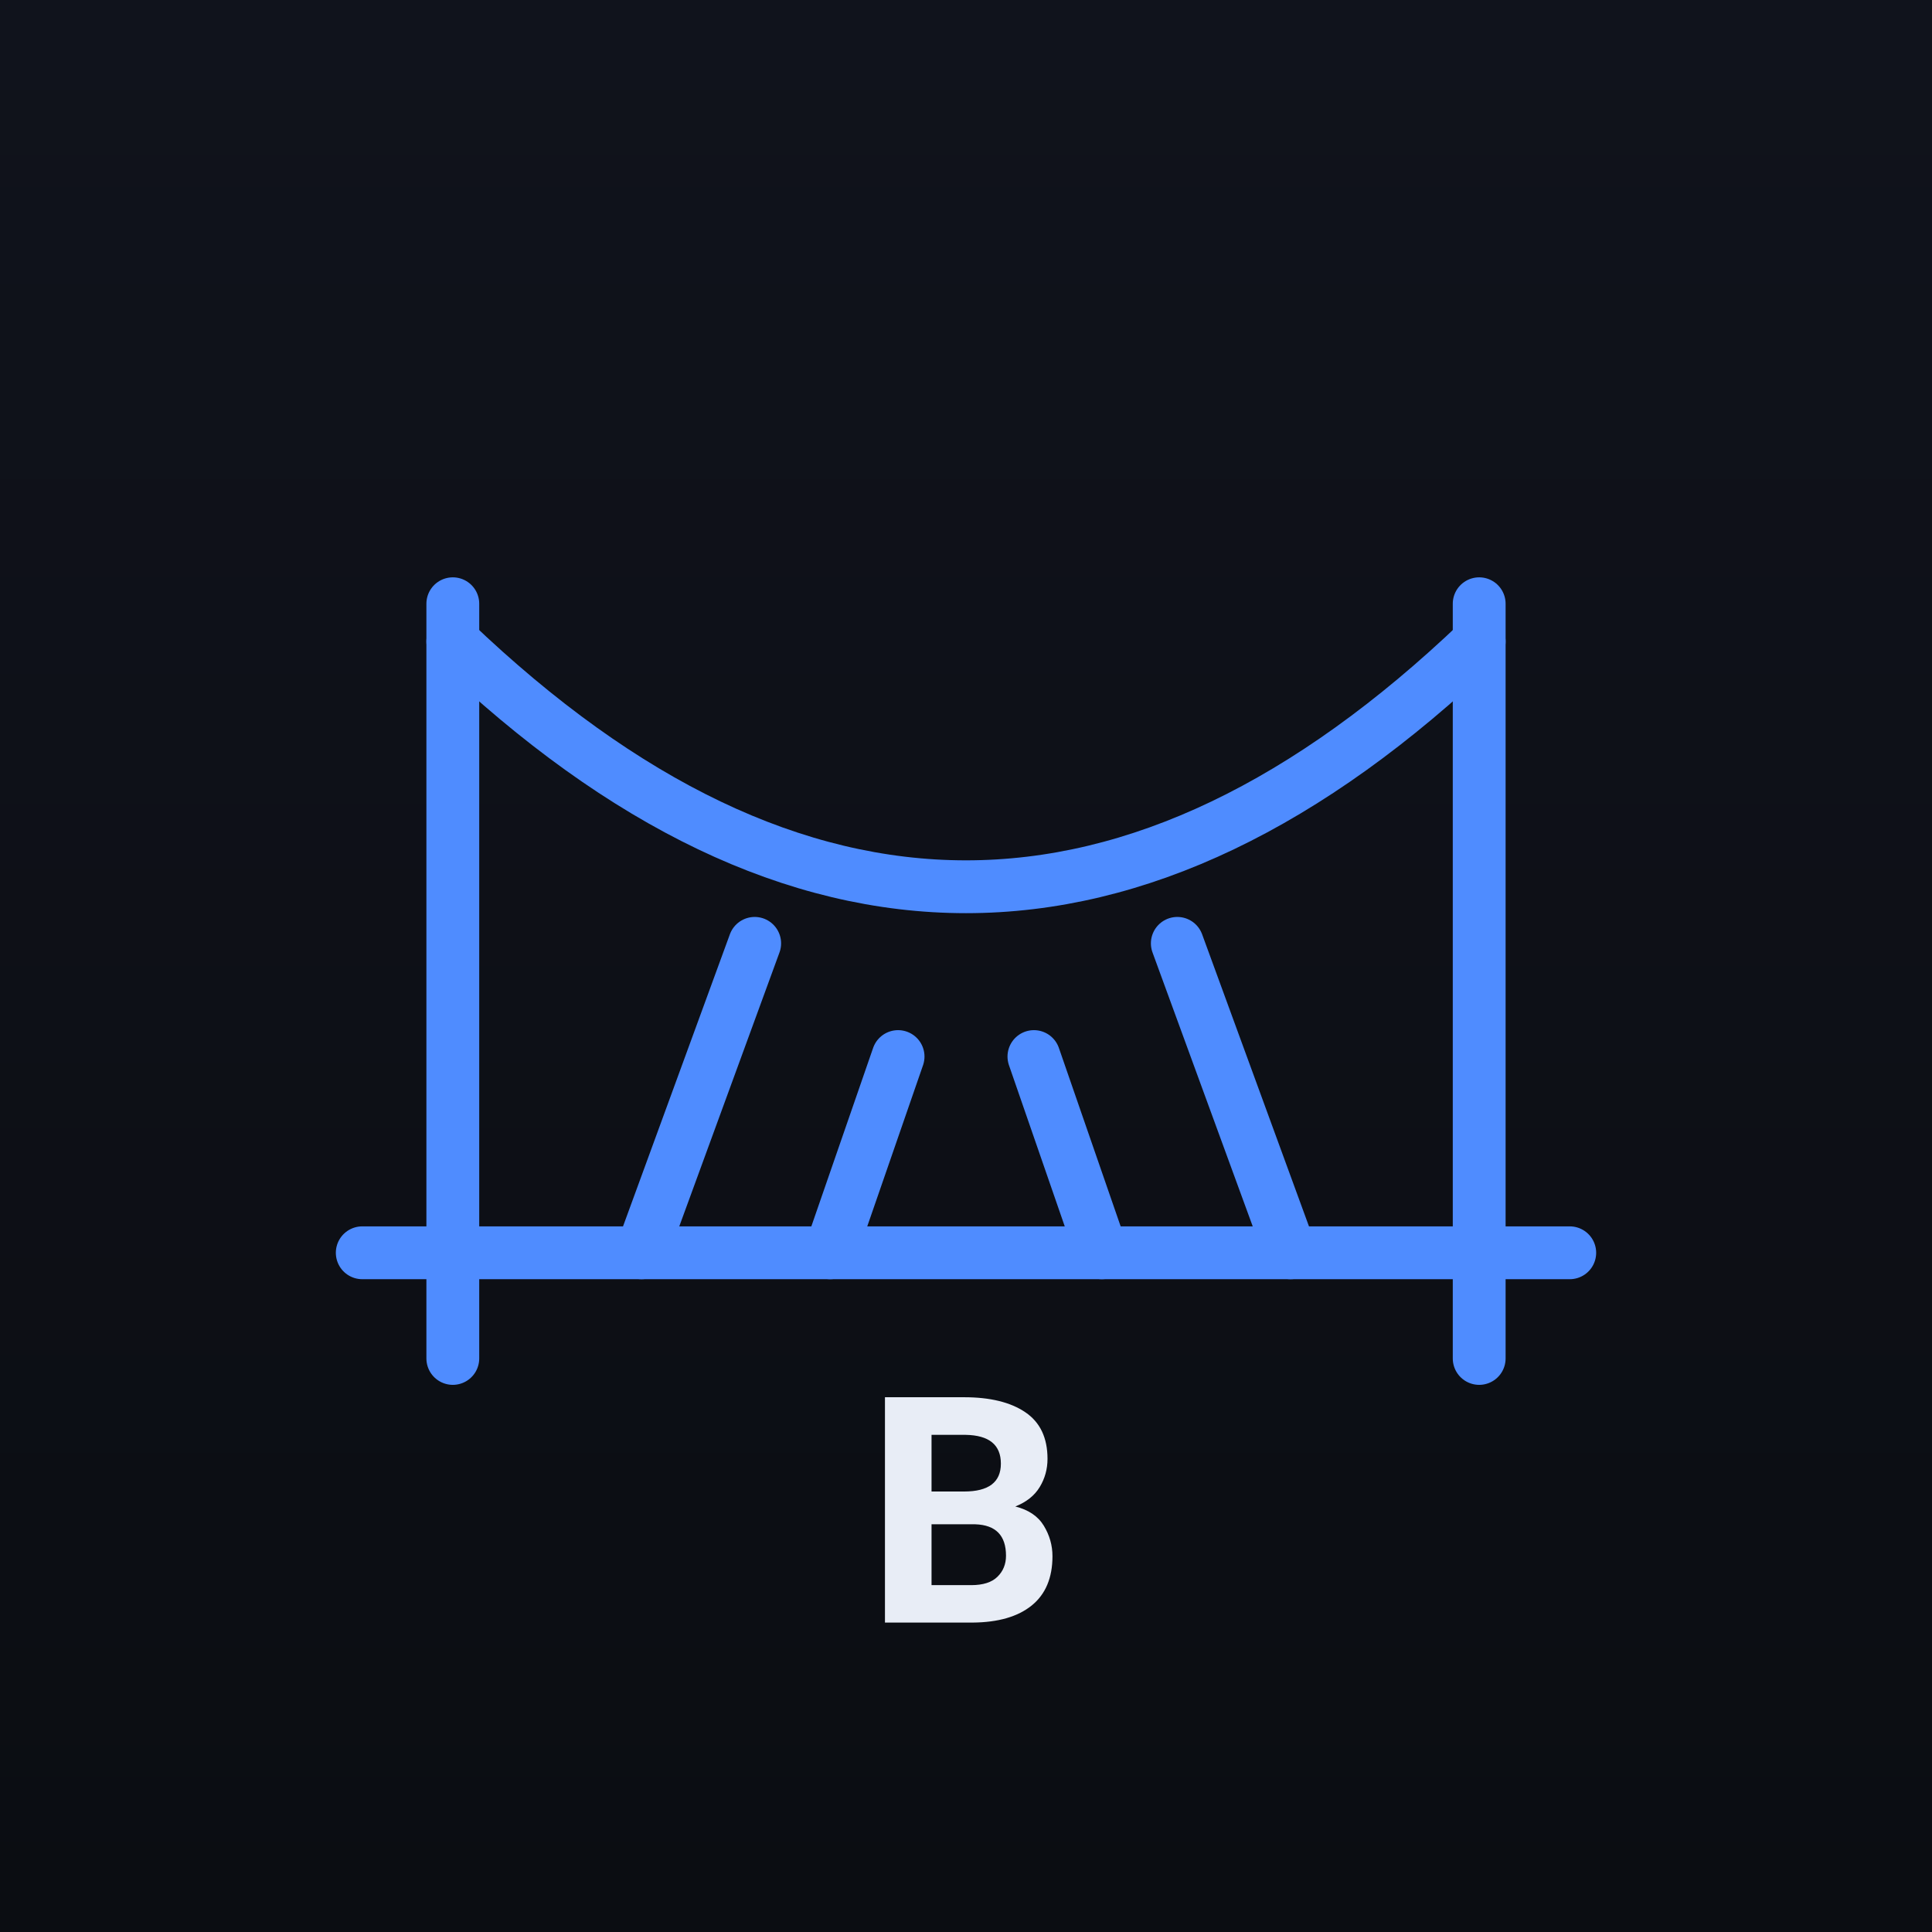
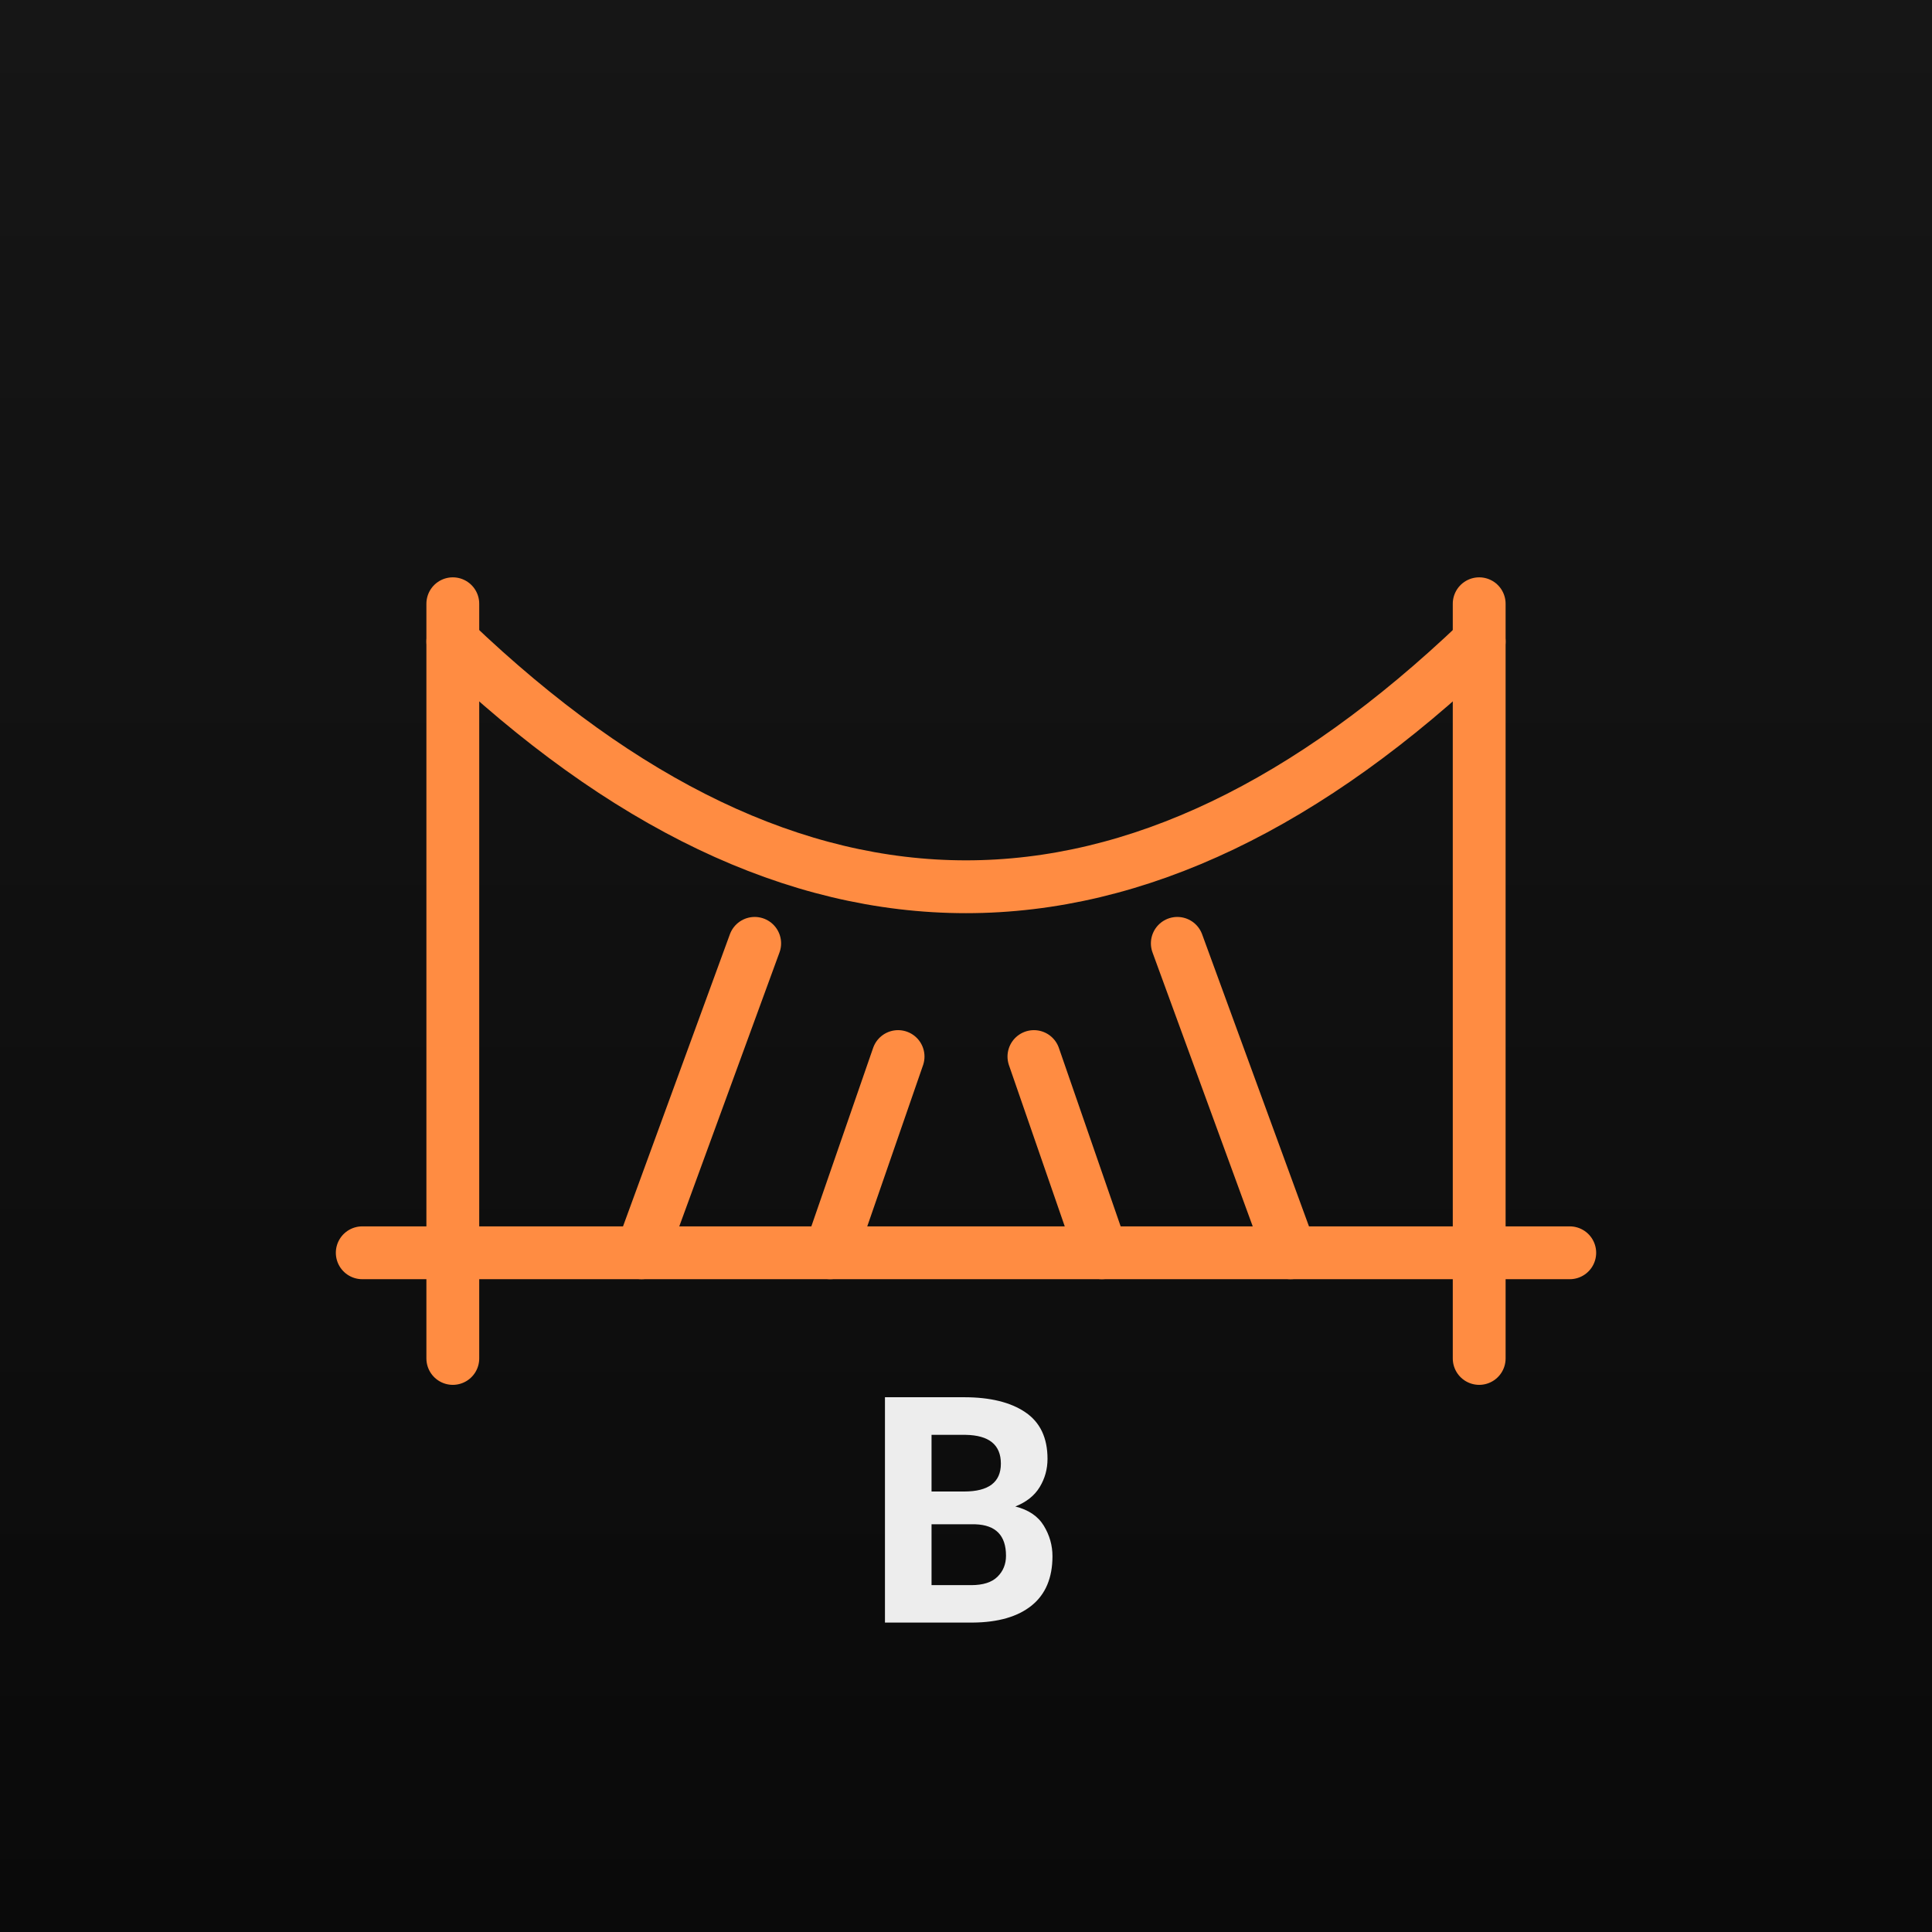
<svg xmlns="http://www.w3.org/2000/svg" width="192" height="192" viewBox="0 0 512 512" role="img" aria-label="Bridge">
  <defs>
    <linearGradient id="bg" x1="0" y1="0" x2="0" y2="1">
-       <stop offset="0" stop-color="#10131c" />
-       <stop offset="1" stop-color="#0b0d12" />
+       <stop offset="0" stop-color="#161616" />
+       <stop offset="1" stop-color="#0a0a0a" />
    </linearGradient>
  </defs>
  <rect width="512" height="512" fill="url(#bg)" />
-   <g stroke="#4f8cff" stroke-width="14" fill="none" stroke-linecap="round">
+   <g stroke="#ff8c42" stroke-width="14" fill="none" stroke-linecap="round">
    <line x1="120" y1="160" x2="120" y2="360" />
    <line x1="392" y1="160" x2="392" y2="360" />
    <path d="M120 170 Q256 300 392 170" />
    <line x1="96" y1="332" x2="416" y2="332" />
    <line x1="170" y1="332" x2="200" y2="250" />
    <line x1="220" y1="332" x2="238" y2="280" />
    <line x1="292" y1="332" x2="274" y2="280" />
    <line x1="342" y1="332" x2="312" y2="250" />
  </g>
-   <text x="256" y="430" text-anchor="middle" font-family="ui-sans-serif, system-ui, -apple-system, Segoe UI, Roboto, sans-serif" font-size="84" font-weight="700" fill="#e8edf6">B</text>
+   <text x="256" y="430" text-anchor="middle" font-family="ui-sans-serif, system-ui, -apple-system, Segoe UI, Roboto, sans-serif" font-size="84" font-weight="700" fill="#ededed">B</text>
</svg>
